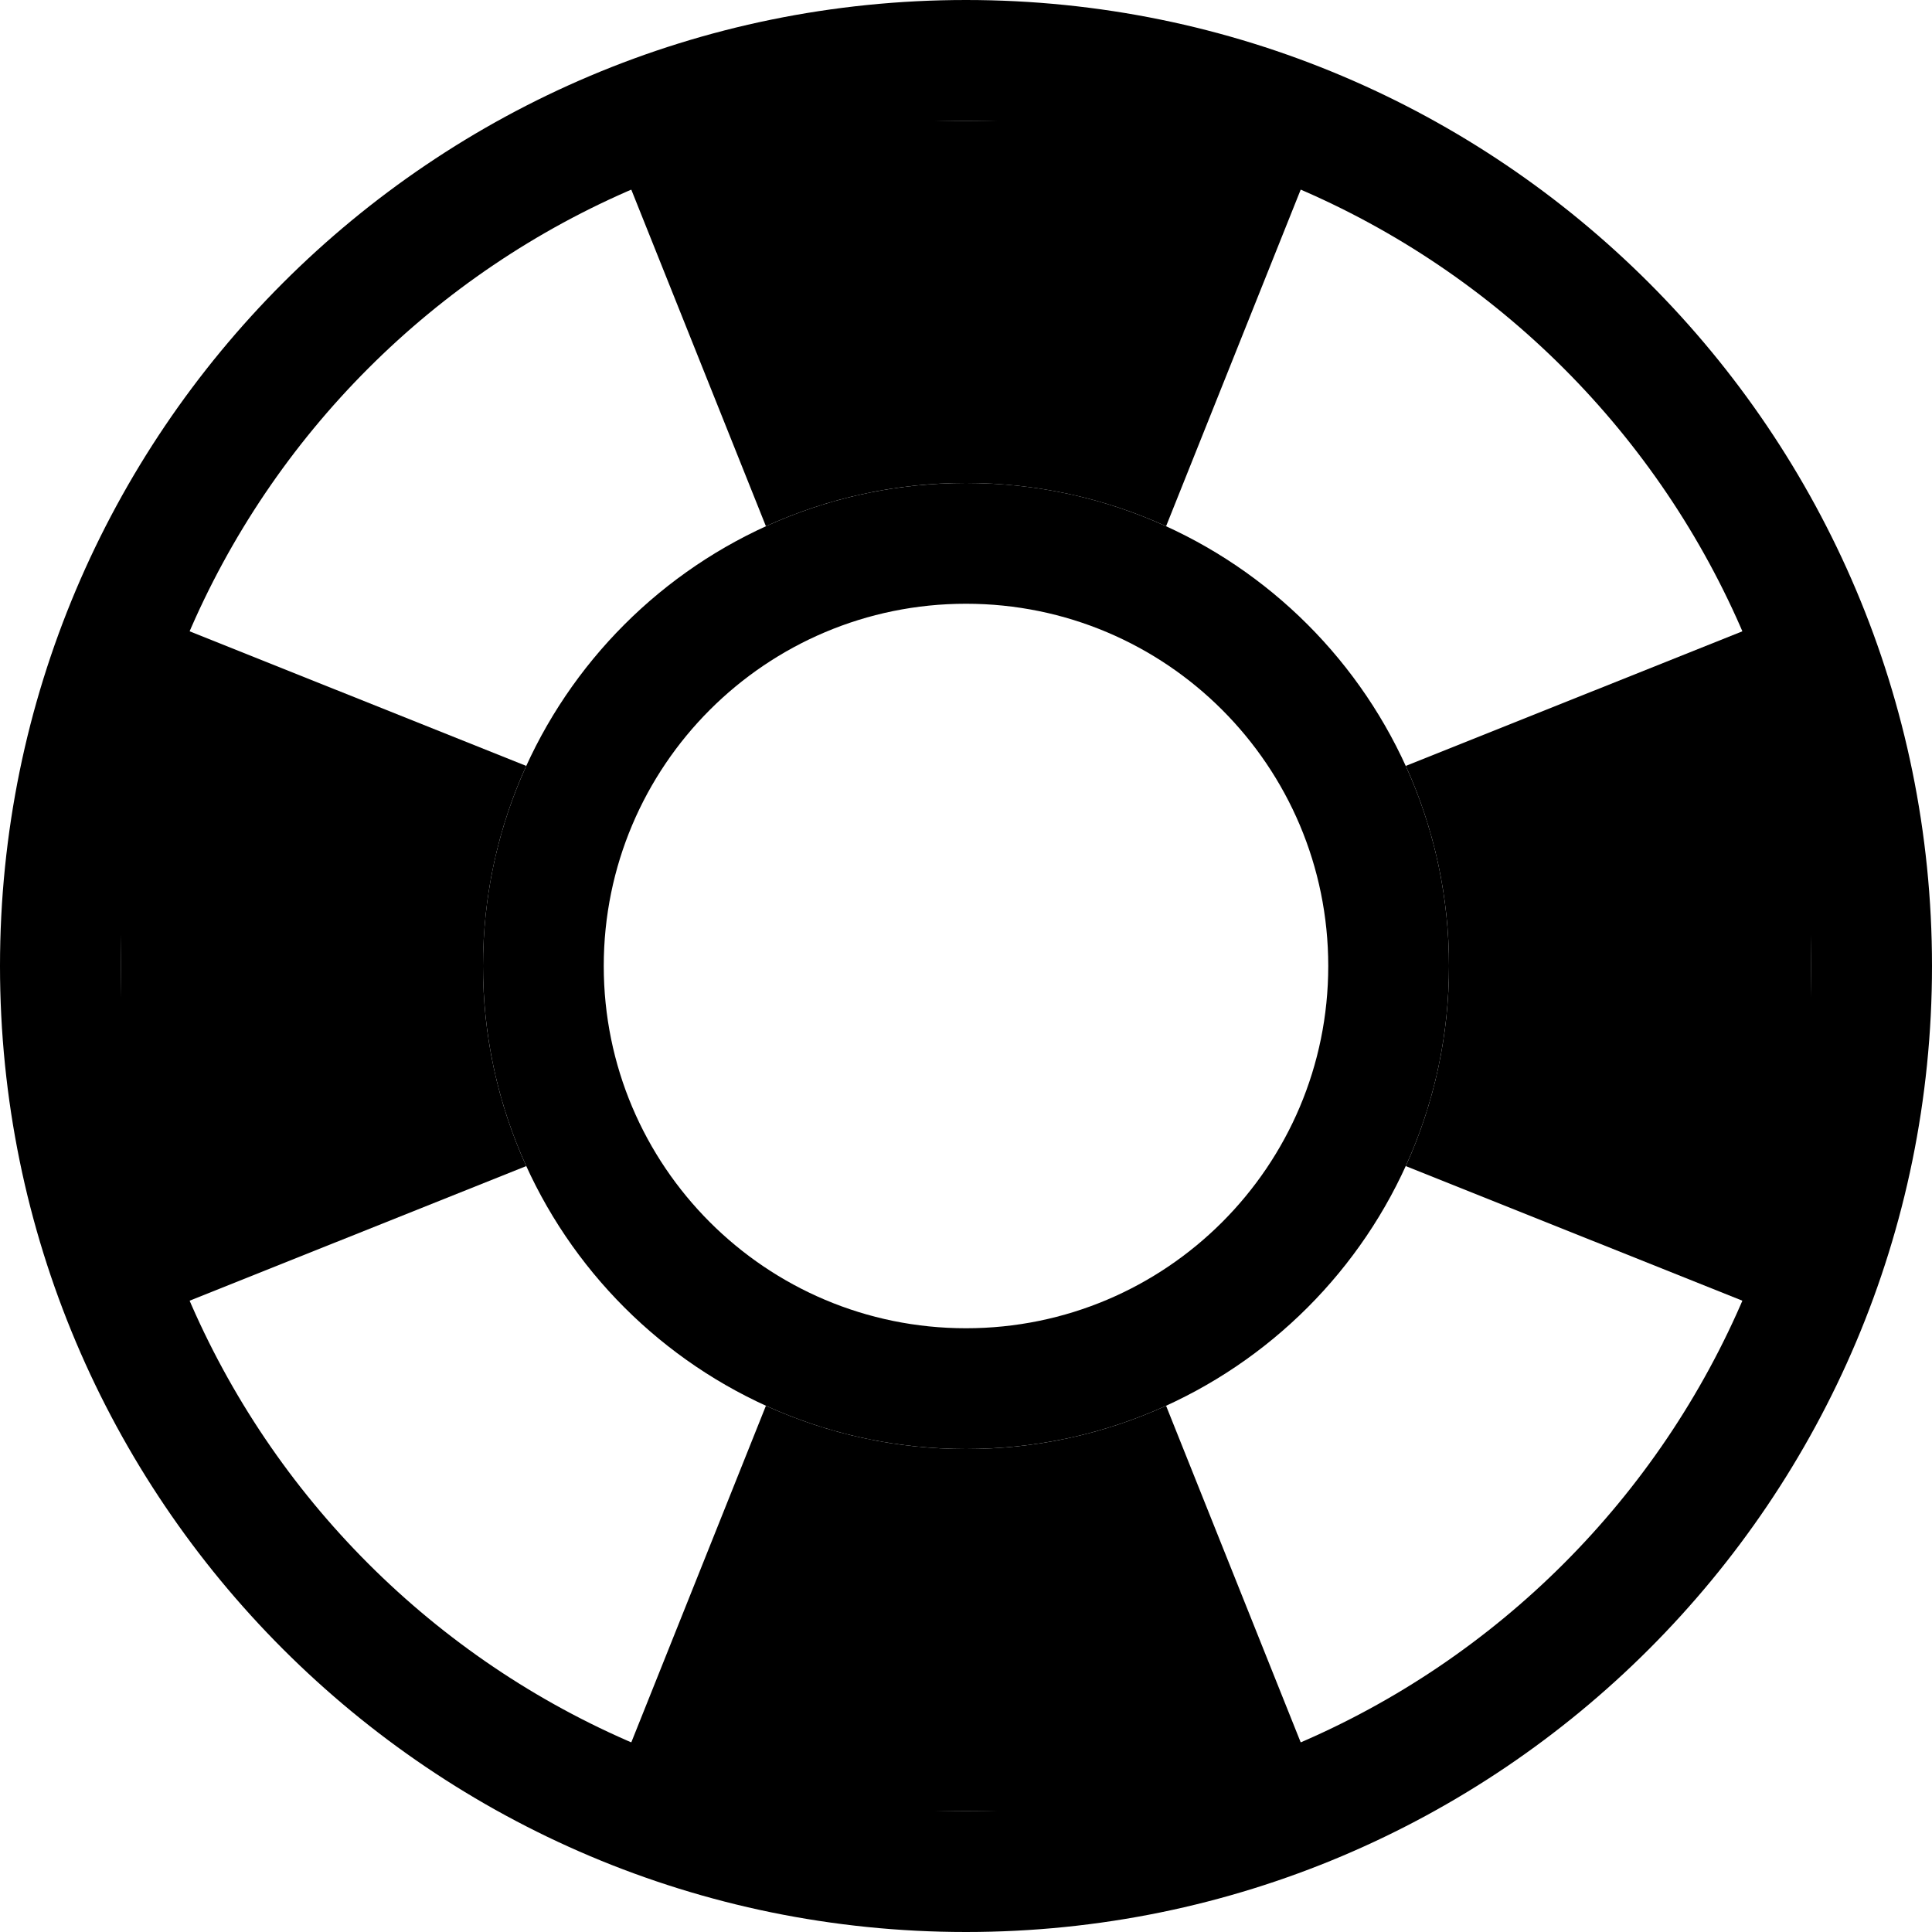
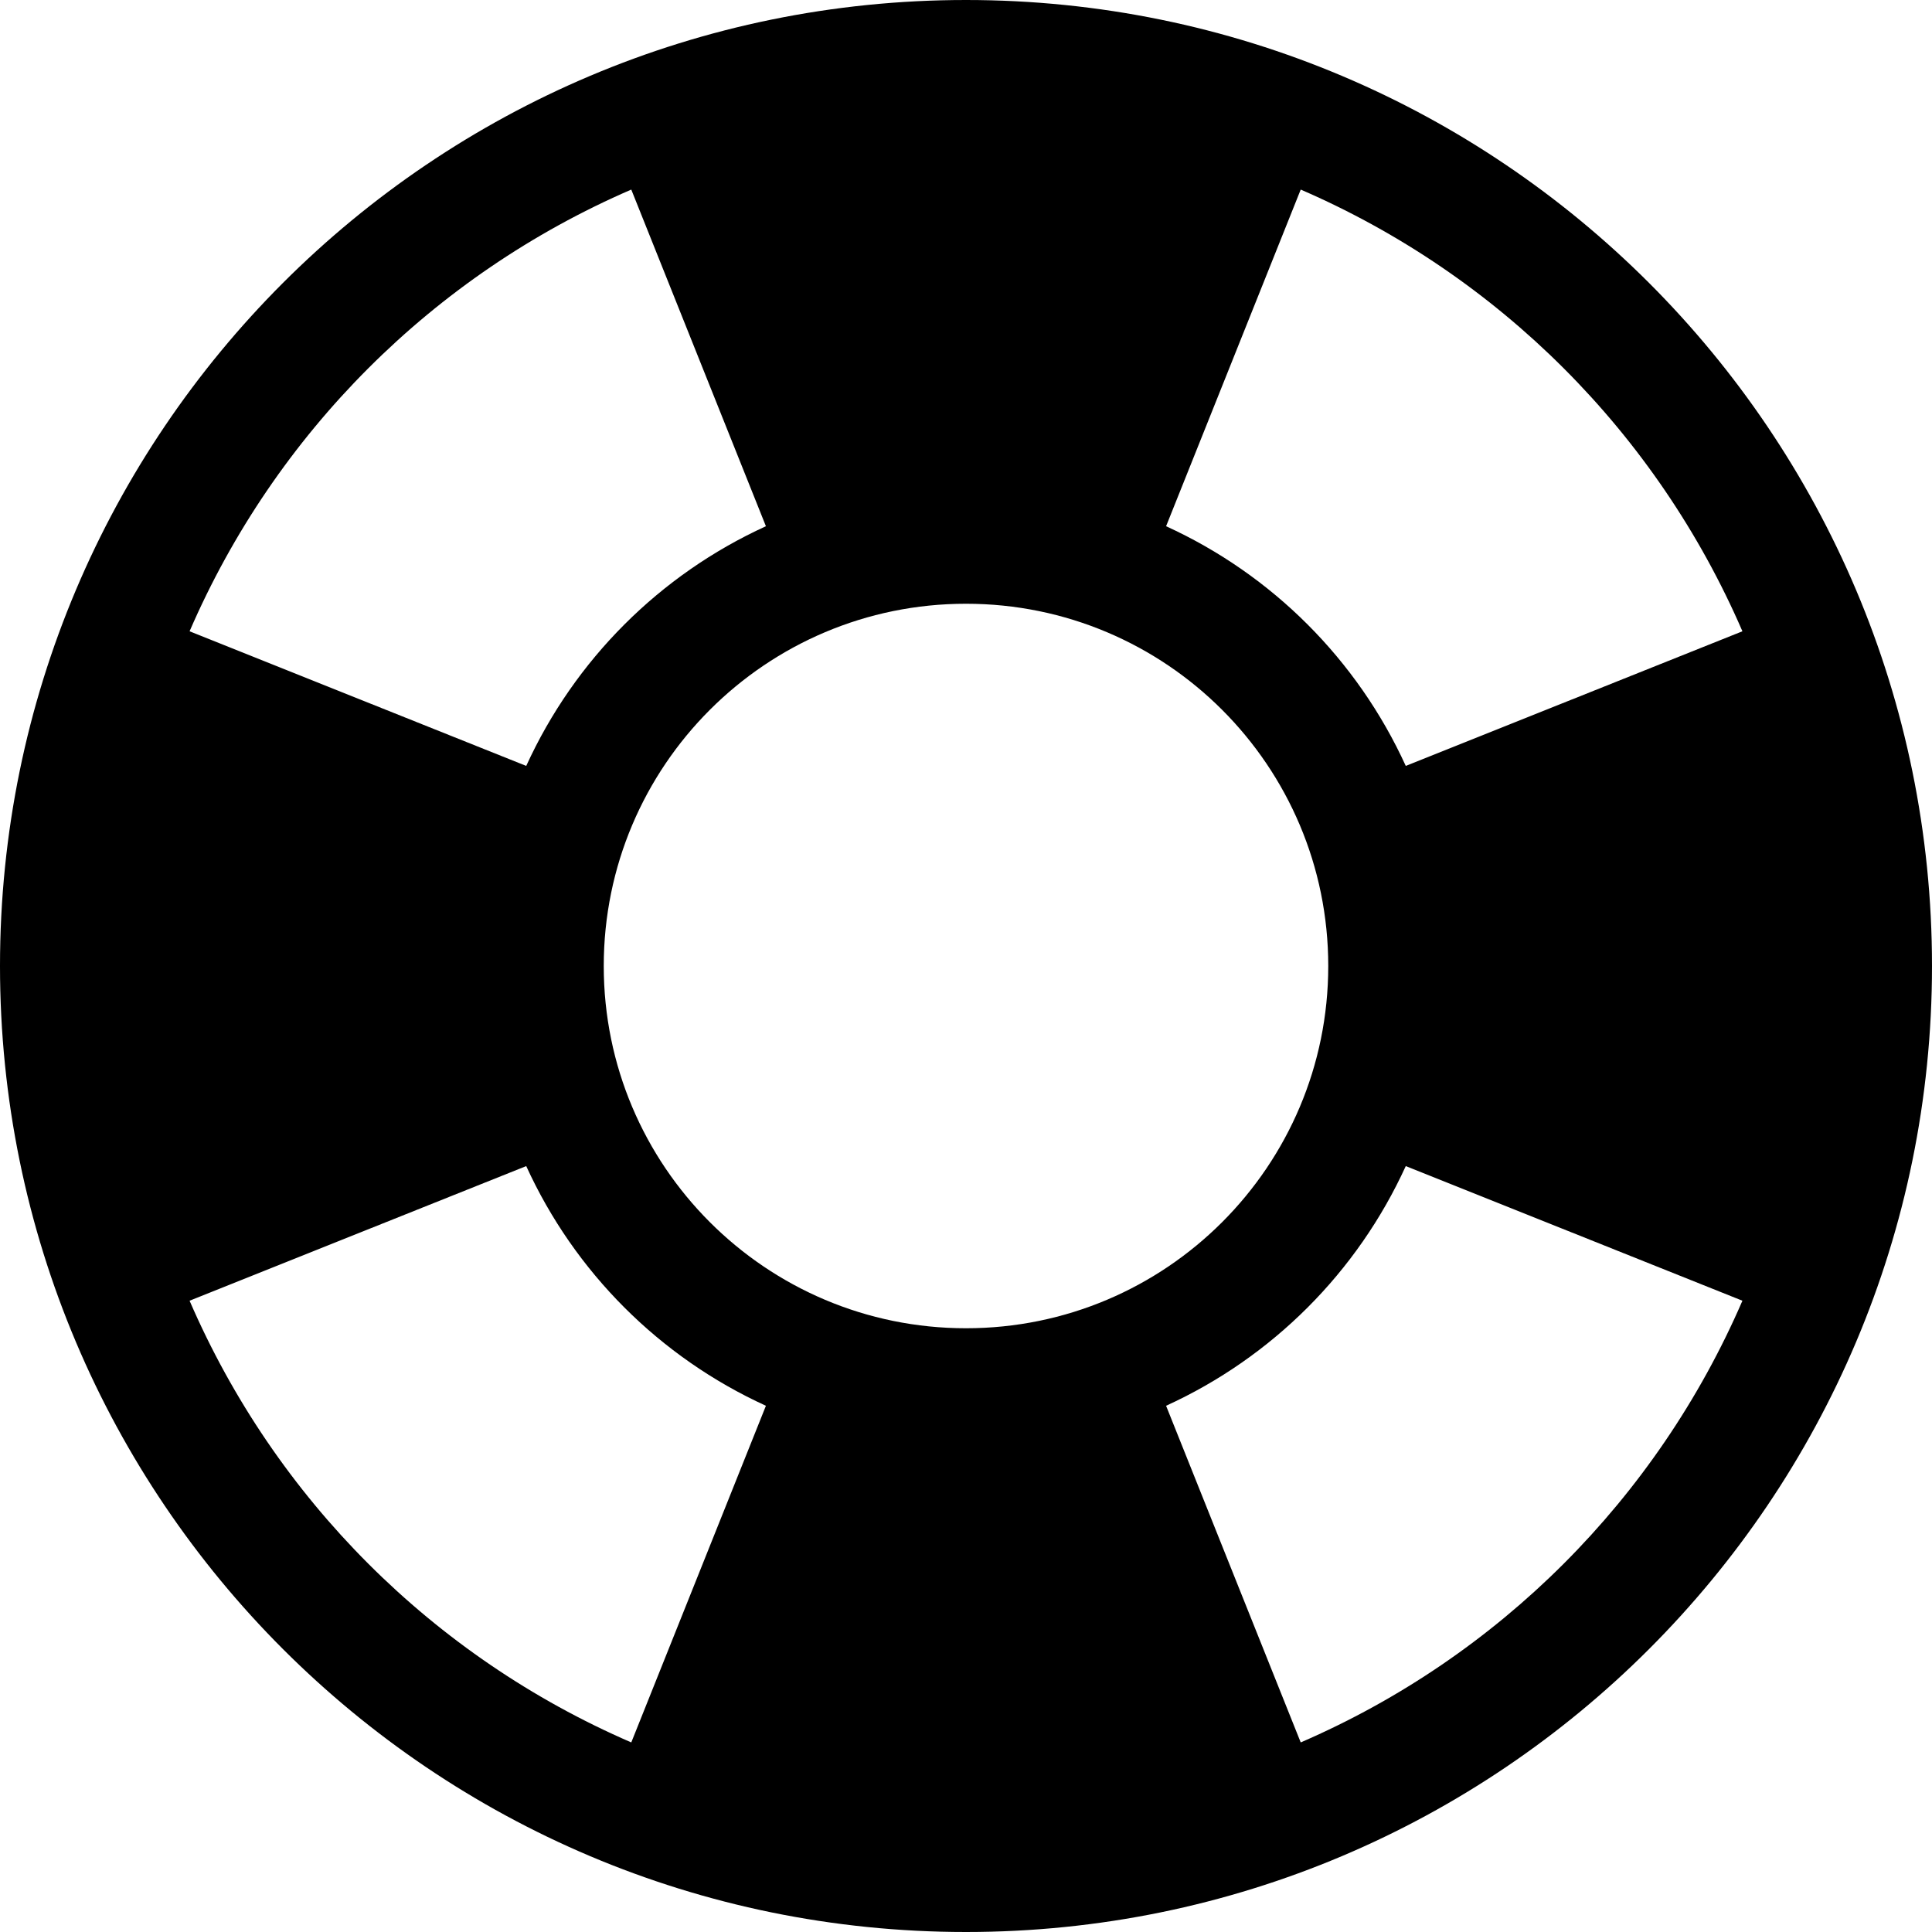
<svg xmlns="http://www.w3.org/2000/svg" width="1em" height="1em" viewBox="0 0 16 16" class="bi bi-life-preserver" fill="currentColor">
-   <path fill-rule="evenodd" d="M8 15A7 7 0 1 0 8 1a7 7 0 0 0 0 14zm0 1A8 8 0 1 0 8 0a8 8 0 0 0 0 16z" />
-   <path fill-rule="evenodd" d="M8 11a3 3 0 1 0 0-6 3 3 0 0 0 0 6zm0 1a4 4 0 1 0 0-8 4 4 0 0 0 0 8z" />
-   <path d="M11.642 6.343L15 5v6l-3.358-1.343A3.99 3.99 0 0 0 12 8a3.99 3.99 0 0 0-.358-1.657zM9.657 4.358L11 1H5l1.343 3.358A3.985 3.985 0 0 1 8 4c.59 0 1.152.128 1.657.358zM4.358 6.343L1 5v6l3.358-1.343A3.985 3.985 0 0 1 4 8c0-.59.128-1.152.358-1.657zm1.985 5.299L5 15h6l-1.343-3.358A3.984 3.984 0 0 1 8 12a3.99 3.99 0 0 1-1.657-.358z" />
+   <path fill-rule="evenodd" d="M14.43 10.772l-2.788-1.115a4.015 4.015 0 0 1-1.985 1.985l1.115 2.788a7.025 7.025 0 0 0 3.658-3.658zM5.228 14.43l1.115-2.788a4.015 4.015 0 0 1-1.985-1.985L1.57 10.772a7.025 7.025 0 0 0 3.658 3.658zm9.202-9.202a7.025 7.025 0 0 0-3.658-3.658L9.657 4.358a4.015 4.015 0 0 1 1.985 1.985l2.788-1.115zm-8.087-.87L5.228 1.57A7.025 7.025 0 0 0 1.57 5.228l2.788 1.115a4.015 4.015 0 0 1 1.985-1.985zM8 16A8 8 0 1 0 8 0a8 8 0 0 0 0 16zm0-5a3 3 0 1 0 0-6 3 3 0 0 0 0 6z" />
</svg>
